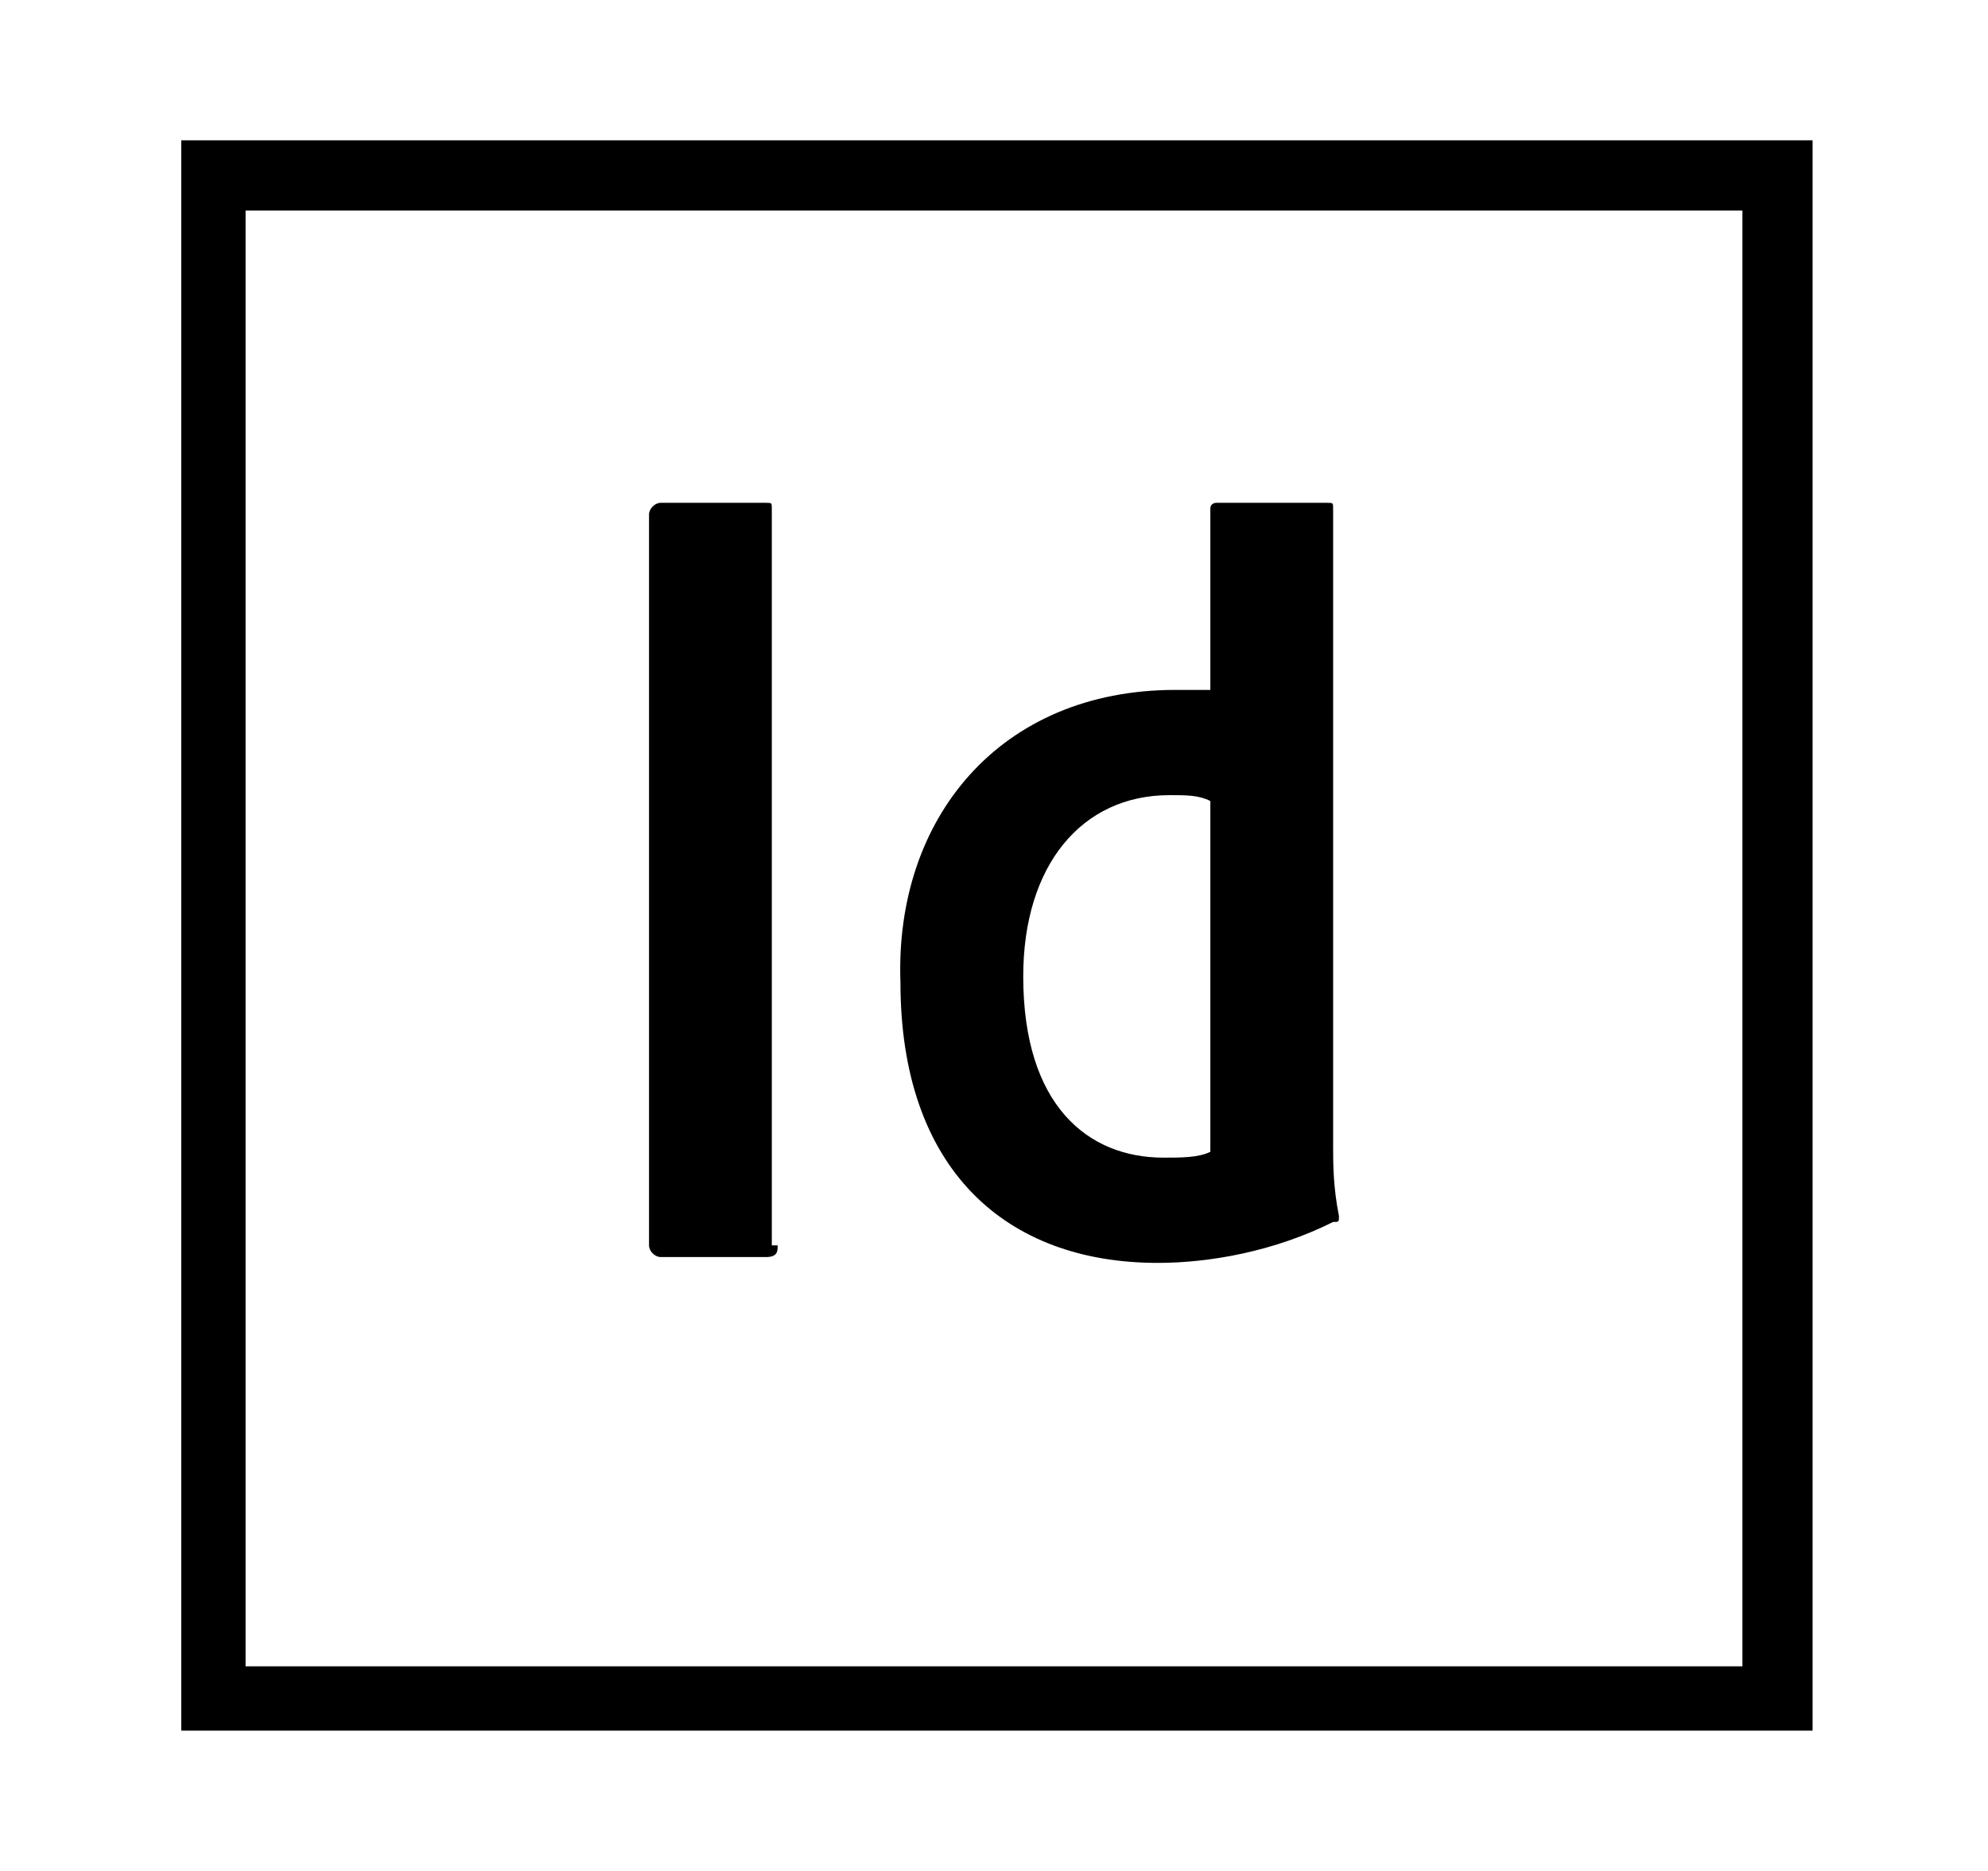
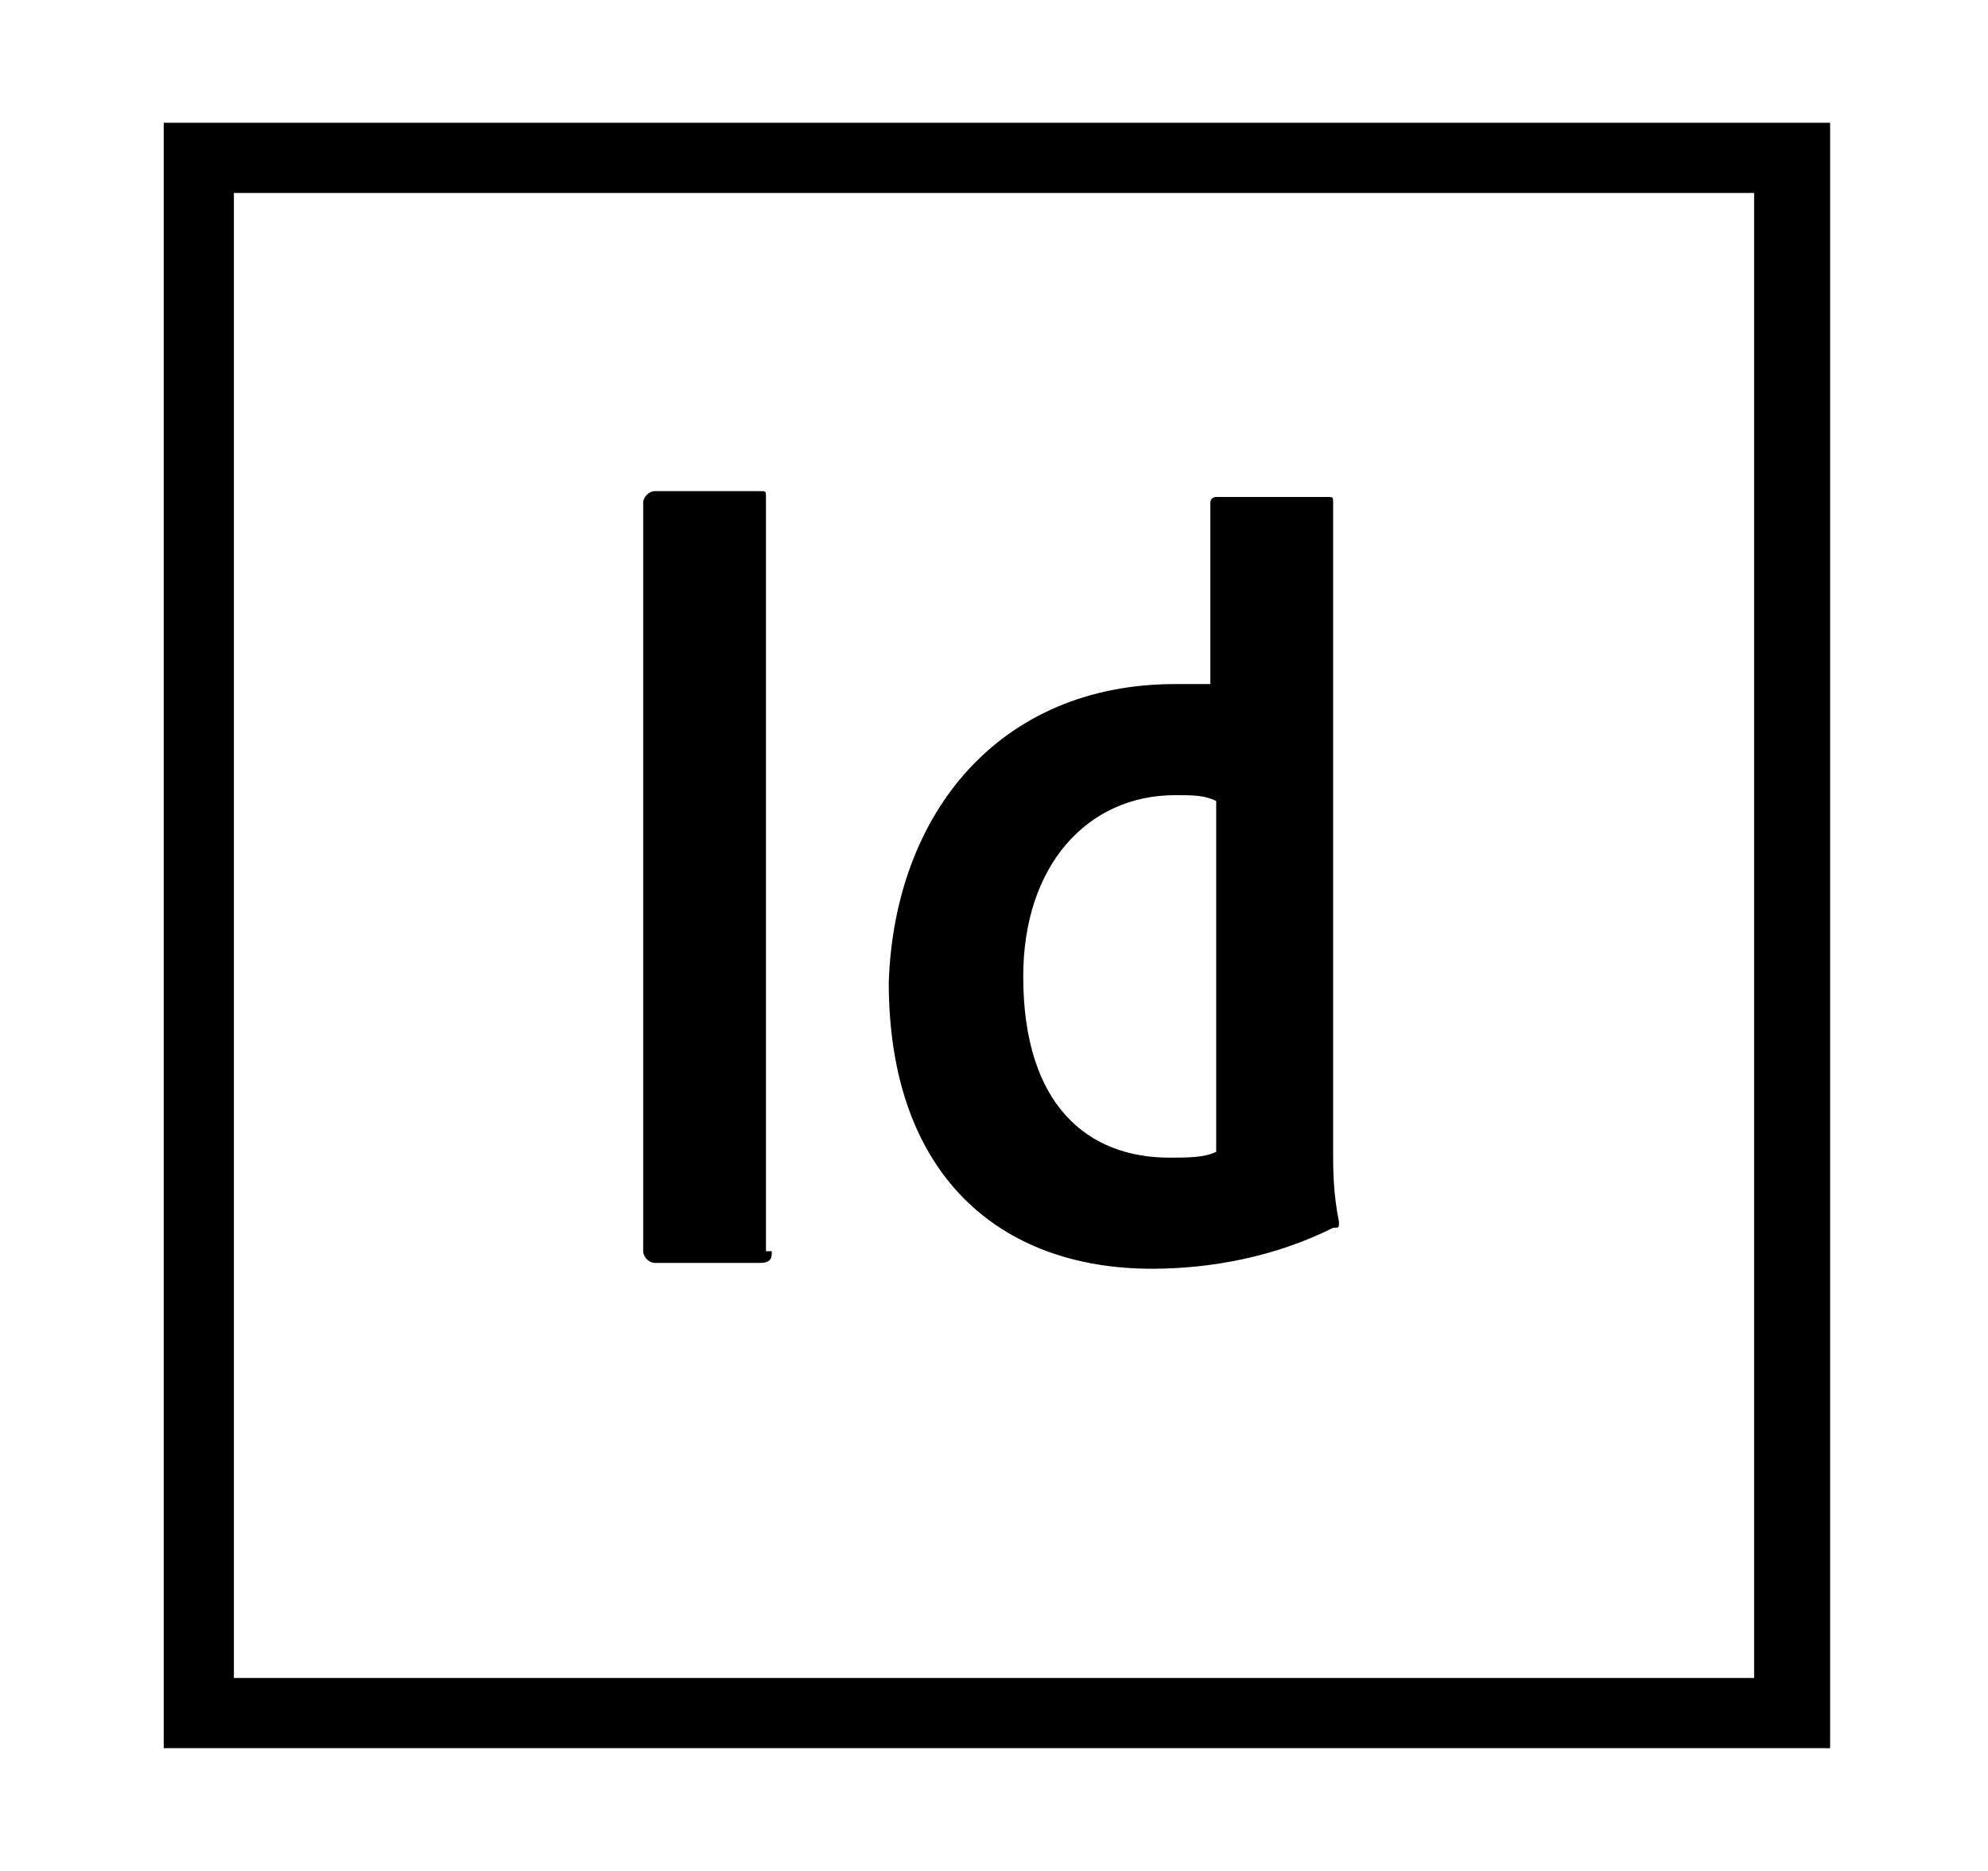
<svg xmlns="http://www.w3.org/2000/svg" version="1.1" width="34" height="32" viewBox="0 0 34 32">
-   <path d="M4.2 3.6h25.6v24.9h-25.6v-24.9zM3.1 29.6h27.9v-27.2h-27.9v27.2zM20.7 13.7c-0.2-0.1-0.4-0.1-0.7-0.1-1.5 0-2.5 1.2-2.5 3.1 0 2.2 1.1 3.1 2.4 3.1 0.3 0 0.6 0 0.8-0.1v-6zM20.1 11.8c0.2 0 0.4 0 0.6 0v-3.1c0-0.1 0.1-0.1 0.1-0.1h1.9c0.1 0 0.1 0 0.1 0.1v10.9c0 0.3 0 0.7 0.1 1.2 0 0.1 0 0.1-0.1 0.1-1 0.5-2.1 0.7-3 0.7-2.6 0-4.4-1.6-4.4-4.8-0.1-2.8 1.7-5 4.7-5v0zM13.3 21.3c0 0.1 0 0.2-0.2 0.2h-1.8c-0.1 0-0.2-0.1-0.2-0.2v-12.5c0-0.1 0.1-0.2 0.2-0.2h1.8c0.1 0 0.1 0 0.1 0.1v12.6z" />
+   <path d="M4 3.3h26v25.4h-26v-25.4zM2.8 29.9h28.5v-27.8h-28.5v27.8zM20.8 13.7c-0.2-0.1-0.4-0.1-0.7-0.1-1.5 0-2.6 1.2-2.6 3.1 0 2.2 1.1 3.1 2.5 3.1 0.3 0 0.6 0 0.8-0.1v-6zM20.1 11.7c0.2 0 0.4 0 0.6 0v-3.1c0-0.1 0.1-0.1 0.1-0.1h1.9c0.1 0 0.1 0 0.1 0.1v11.1c0 0.3 0 0.7 0.1 1.2 0 0.1 0 0.1-0.1 0.1-1 0.5-2.1 0.7-3.1 0.7-2.6 0-4.5-1.6-4.5-4.9 0.1-2.9 1.9-5.1 4.9-5.1v0zM13.2 21.4c0 0.1 0 0.2-0.2 0.2h-1.8c-0.1 0-0.2-0.1-0.2-0.2v-12.8c0-0.1 0.1-0.2 0.2-0.2h1.8c0.1 0 0.1 0 0.1 0.1v12.9z" />
</svg>
